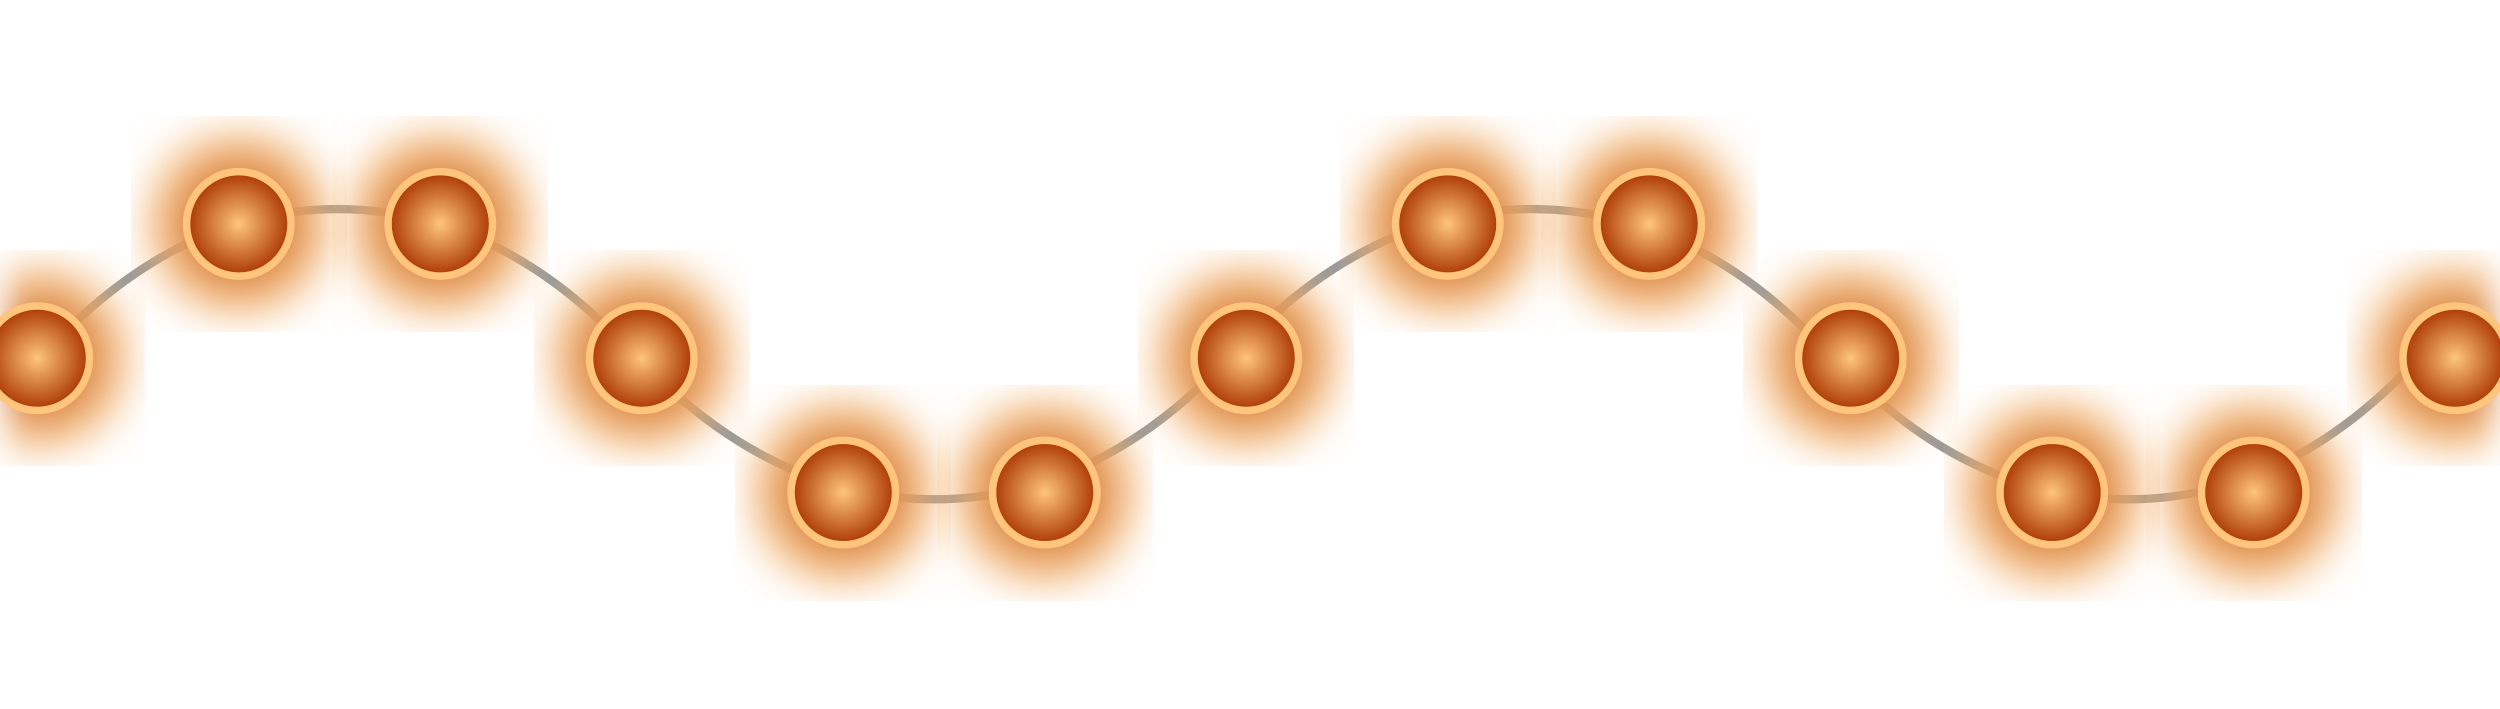
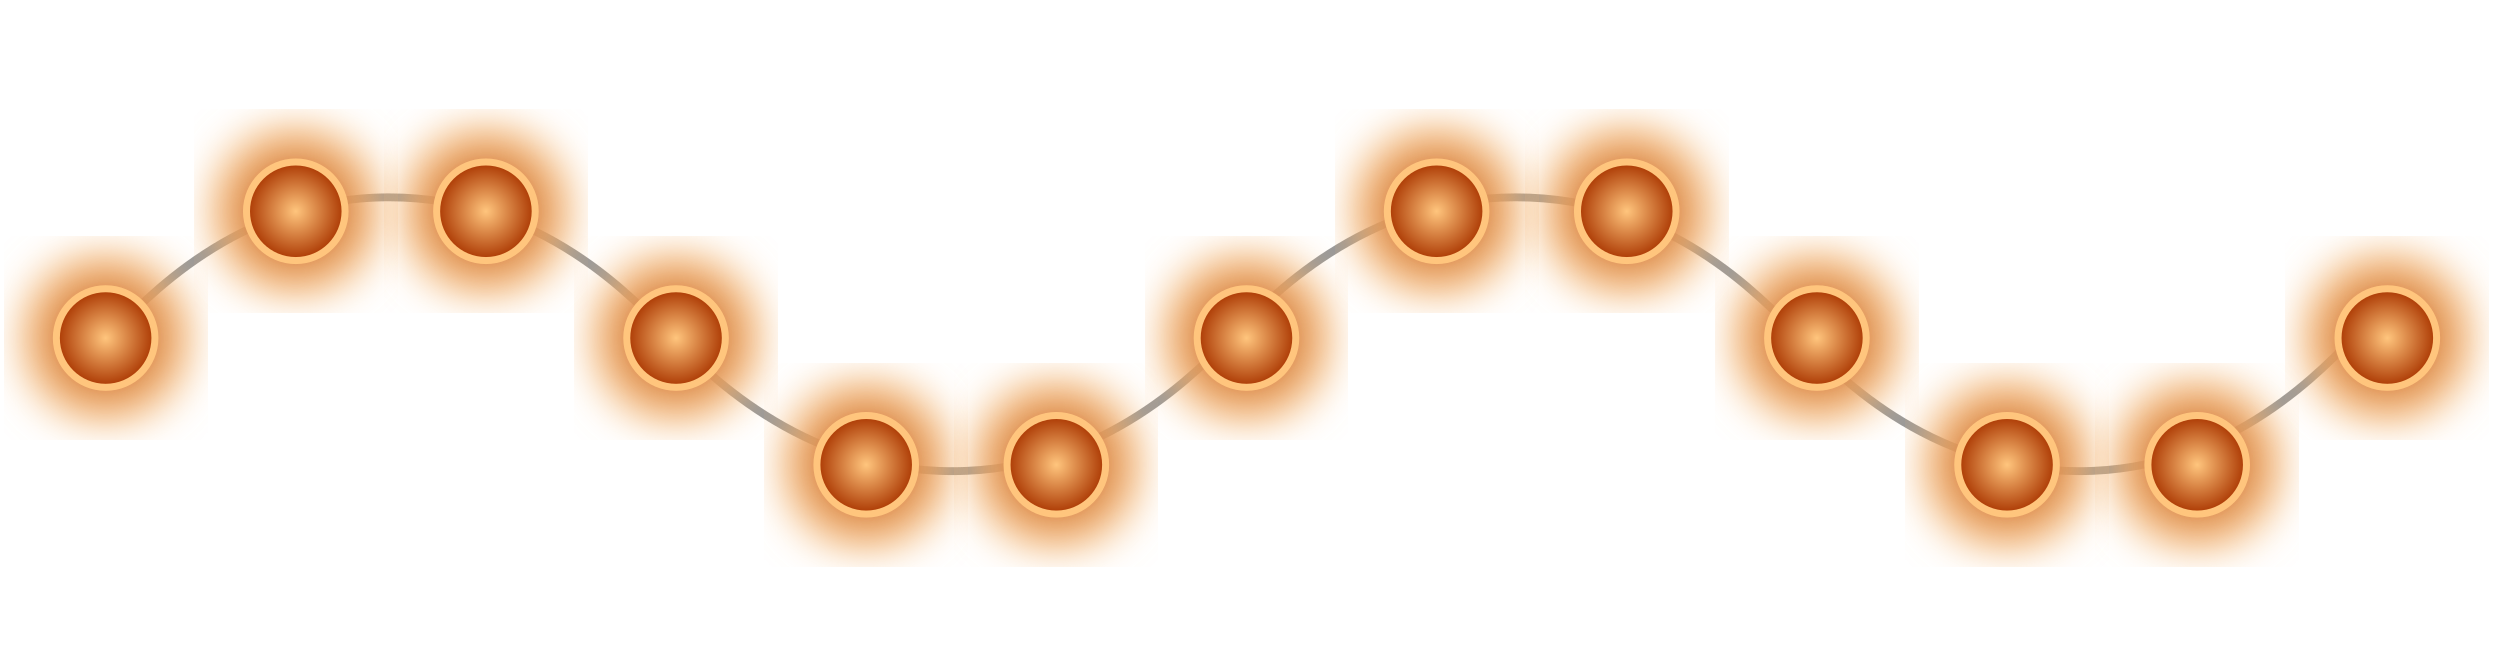
- <svg xmlns="http://www.w3.org/2000/svg" version="1.1" class="skills" viewBox="20 15 335 95">
+ <svg xmlns="http://www.w3.org/2000/svg" version="1.1" class="skills" viewBox="10 15 355 95">
  <defs>
    <filter id="bigBlur">
      <feGaussianBlur stdDeviation="3" />
    </filter>
    <radialGradient id="bigBlurGradient">
      <stop stop-color="#aa3600" offset="0" />
      <stop stop-color="#ffc57d" offset="1" />
    </radialGradient>
    <radialGradient id="solidGradient">
      <stop stop-color="#ffc57d" offset="0" />
      <stop stop-color="#aa3600" offset="1" />
    </radialGradient>
  </defs>
  <path d="m25.788 62.46c4.422-4.42 17.659-19.44 39.442-19.44s34.939 14.665 39.716 19.442 18.501 19.442 40.284 19.442 35.205-14.647 40-19.442 18.216-19.442 40-19.442c21.783 0 34.8 14.242 40 19.442s18.217 19.442 40 19.442 35.147-15.147 39.442-19.442" stroke="#999" stroke-width="1.115" fill="none" />
  <g id="Tears" transform="translate(25, 63)">
    <circle r="12" fill="url(#bigBlurGradient)" filter="url(#bigBlur)" />
    <circle r="7" fill="url(#solidGradient)" />
    <circle r="7" fill="none" stroke="#ffc57d" stroke-width="1" />
  </g>
  <g id="Fear" transform="translate(52, 45)">
    <circle r="12" fill="url(#bigBlurGradient)" filter="url(#bigBlur)" />
    <circle r="7" fill="url(#solidGradient)" />
    <circle r="7" fill="none" stroke="#ffc57d" stroke-width="1" />
  </g>
  <g id="Regret" transform="translate(79, 45)">
    <circle r="12" fill="url(#bigBlurGradient)" filter="url(#bigBlur)" />
    <circle r="7" fill="url(#solidGradient)" />
    <circle r="7" fill="none" stroke="#ffc57d" stroke-width="1" />
  </g>
  <g id="Desert" transform="translate(106, 63)">
    <circle r="12" fill="url(#bigBlurGradient)" filter="url(#bigBlur)" />
    <circle r="7" fill="url(#solidGradient)" />
    <circle r="7" fill="none" stroke="#ffc57d" stroke-width="1" />
  </g>
  <g id="Duty" transform="translate(133, 81)">
    <circle r="12" fill="url(#bigBlurGradient)" filter="url(#bigBlur)" />
    <circle r="7" fill="url(#solidGradient)" />
    <circle r="7" fill="none" stroke="#ffc57d" stroke-width="1" />
  </g>
  <g id="Trust" transform="translate(160, 81)">
    <circle r="12" fill="url(#bigBlurGradient)" filter="url(#bigBlur)" />
    <circle r="7" fill="url(#solidGradient)" />
    <circle r="7" fill="none" stroke="#ffc57d" stroke-width="1" />
  </g>
  <g id="Moon" transform="translate(187, 63)">
    <circle r="12" fill="url(#bigBlurGradient)" filter="url(#bigBlur)" />
    <circle r="7" fill="url(#solidGradient)" />
    <circle r="7" fill="none" stroke="#ffc57d" stroke-width="1" />
  </g>
  <g id="Death" transform="translate(214, 45)">
    <circle r="12" fill="url(#bigBlurGradient)" filter="url(#bigBlur)" />
    <circle r="7" fill="url(#solidGradient)" />
    <circle r="7" fill="none" stroke="#ffc57d" stroke-width="1" />
  </g>
  <g id="Power" transform="translate(241, 45)">
    <circle r="12" fill="url(#bigBlurGradient)" filter="url(#bigBlur)" />
    <circle r="7" fill="url(#solidGradient)" />
    <circle r="7" fill="none" stroke="#ffc57d" stroke-width="1" />
  </g>
  <g id="Goddess" transform="translate(268, 63)">
    <circle r="12" fill="url(#bigBlurGradient)" filter="url(#bigBlur)" />
    <circle r="7" fill="url(#solidGradient)" />
    <circle r="7" fill="none" stroke="#ffc57d" stroke-width="1" />
  </g>
  <g id="Love" transform="translate(295, 81)">
    <circle r="12" fill="url(#bigBlurGradient)" filter="url(#bigBlur)" />
    <circle r="7" fill="url(#solidGradient)" />
    <circle r="7" fill="none" stroke="#ffc57d" stroke-width="1" />
  </g>
  <g id="Desire" transform="translate(322, 81)">
    <circle r="12" fill="url(#bigBlurGradient)" filter="url(#bigBlur)" />
    <circle r="7" fill="url(#solidGradient)" />
    <circle r="7" fill="none" stroke="#ffc57d" stroke-width="1" />
  </g>
  <g id="Devotion" transform="translate(349, 63)">
    <circle r="12" fill="url(#bigBlurGradient)" filter="url(#bigBlur)" />
    <circle r="7" fill="url(#solidGradient)" />
    <circle r="7" fill="none" stroke="#ffc57d" stroke-width="1" />
  </g>
</svg>
